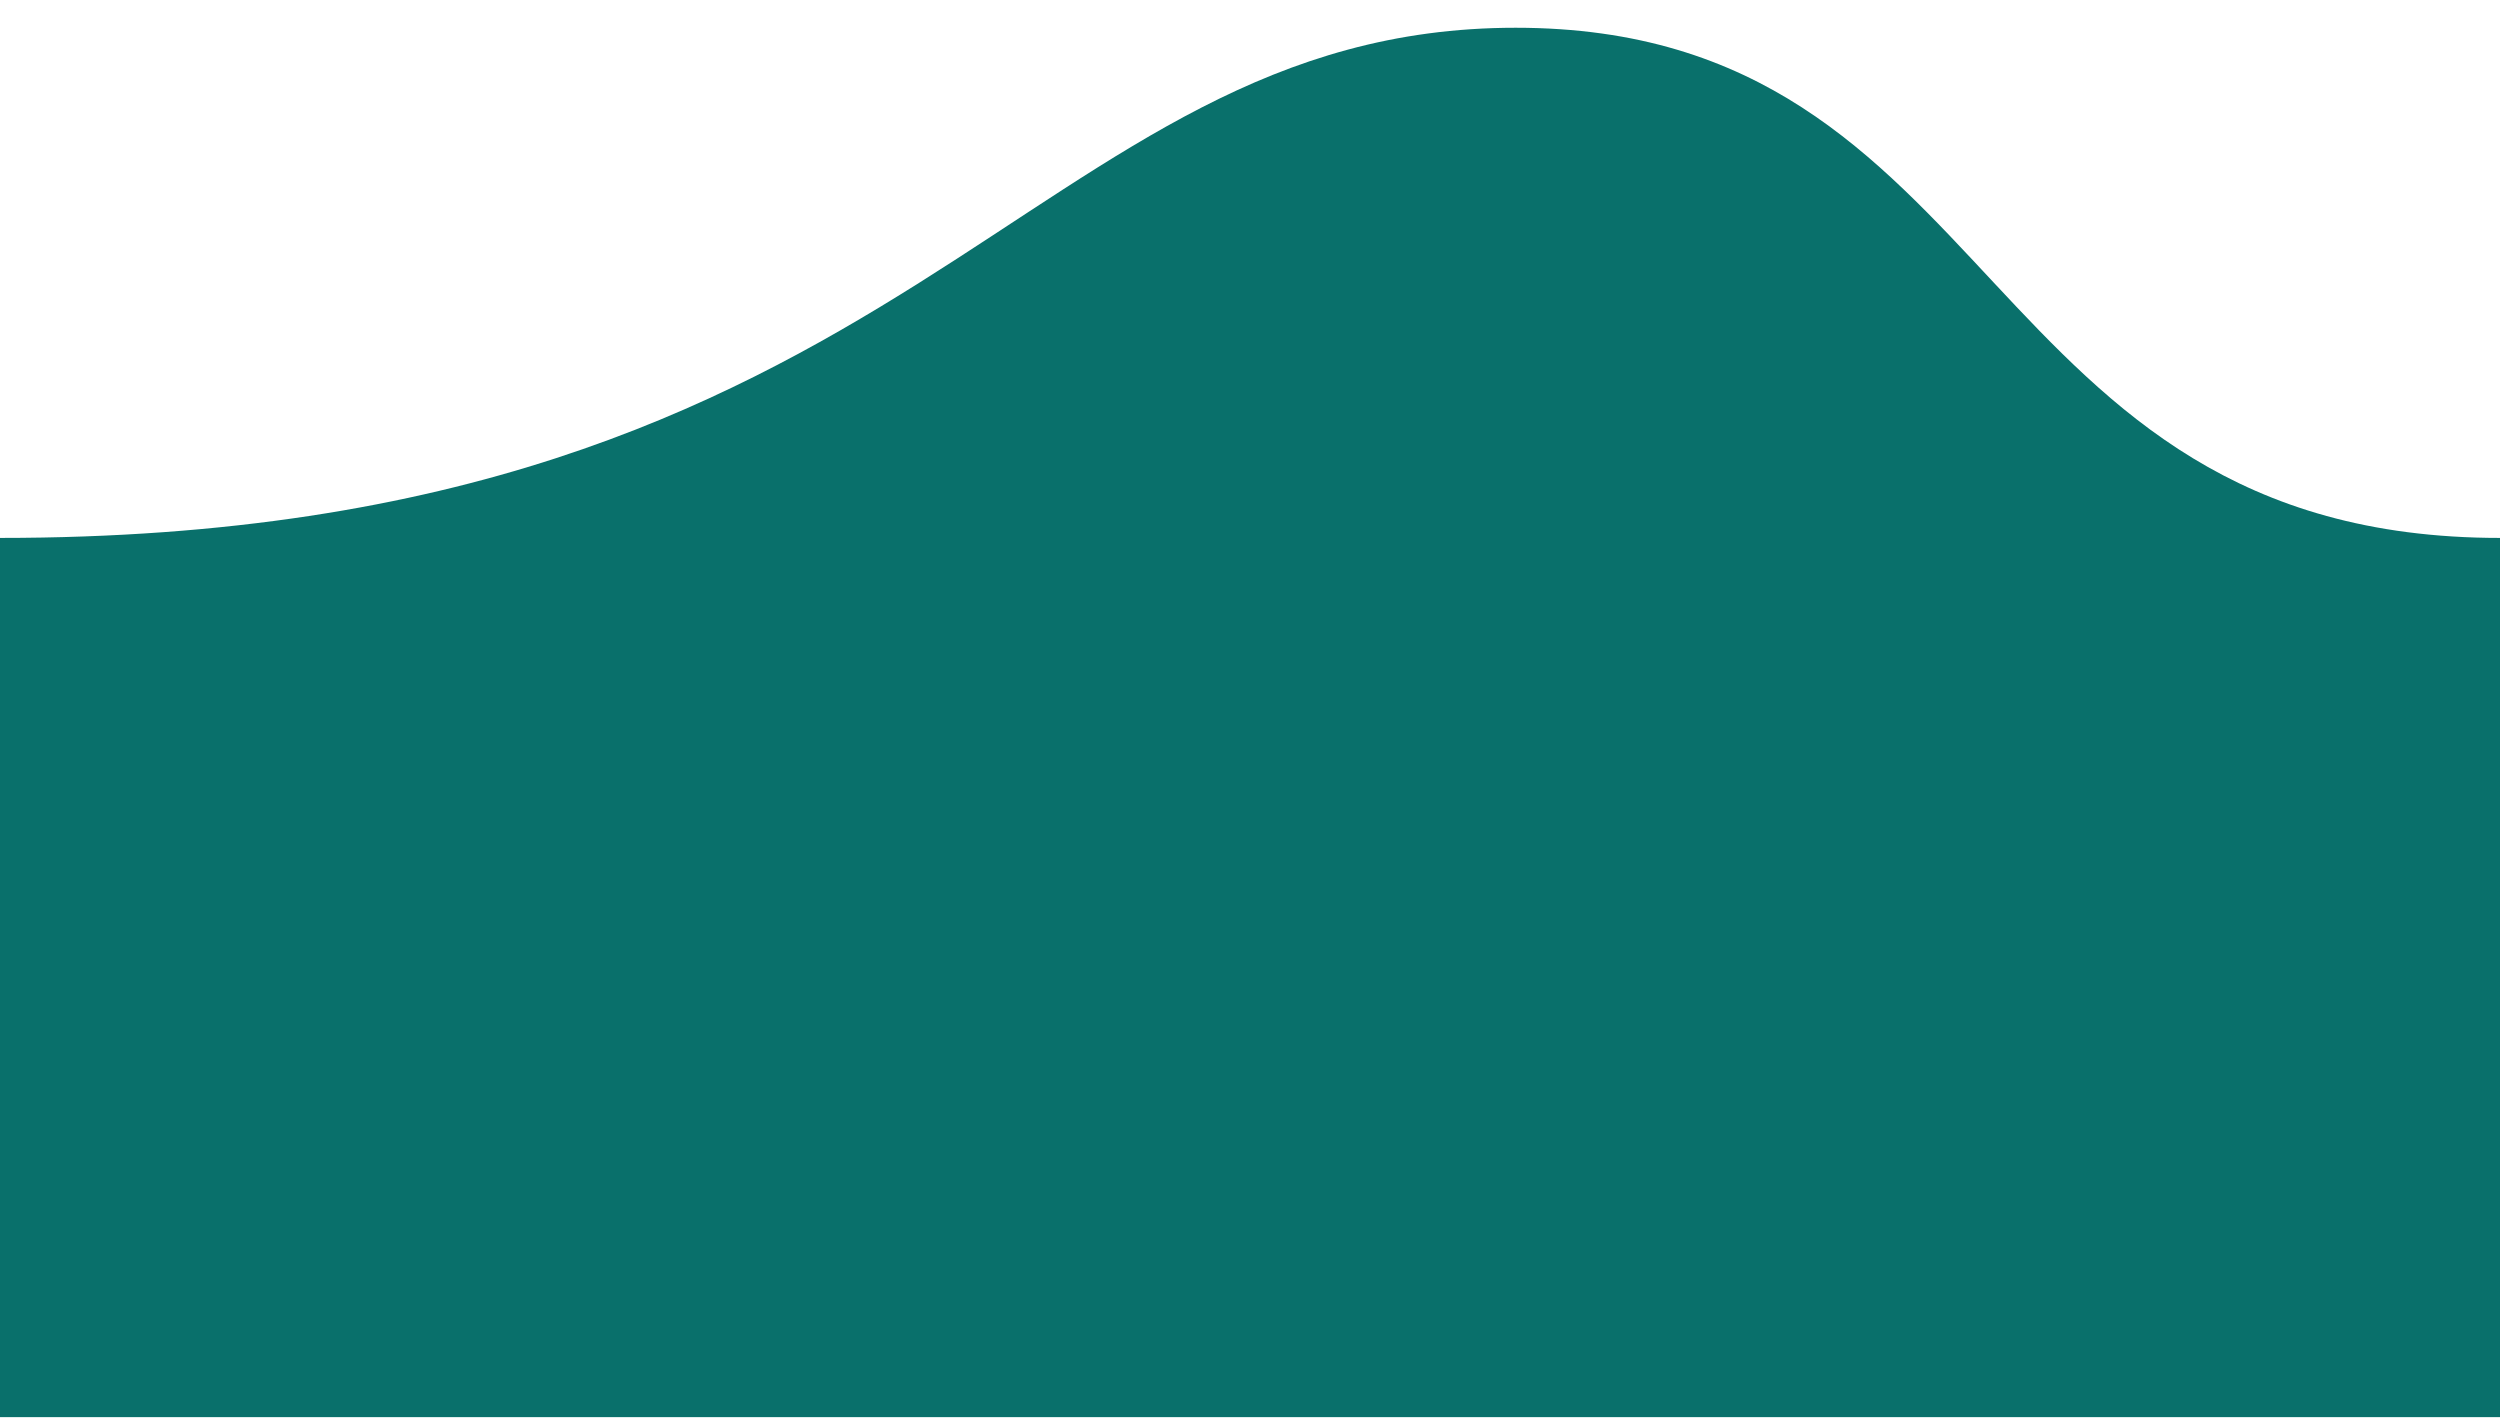
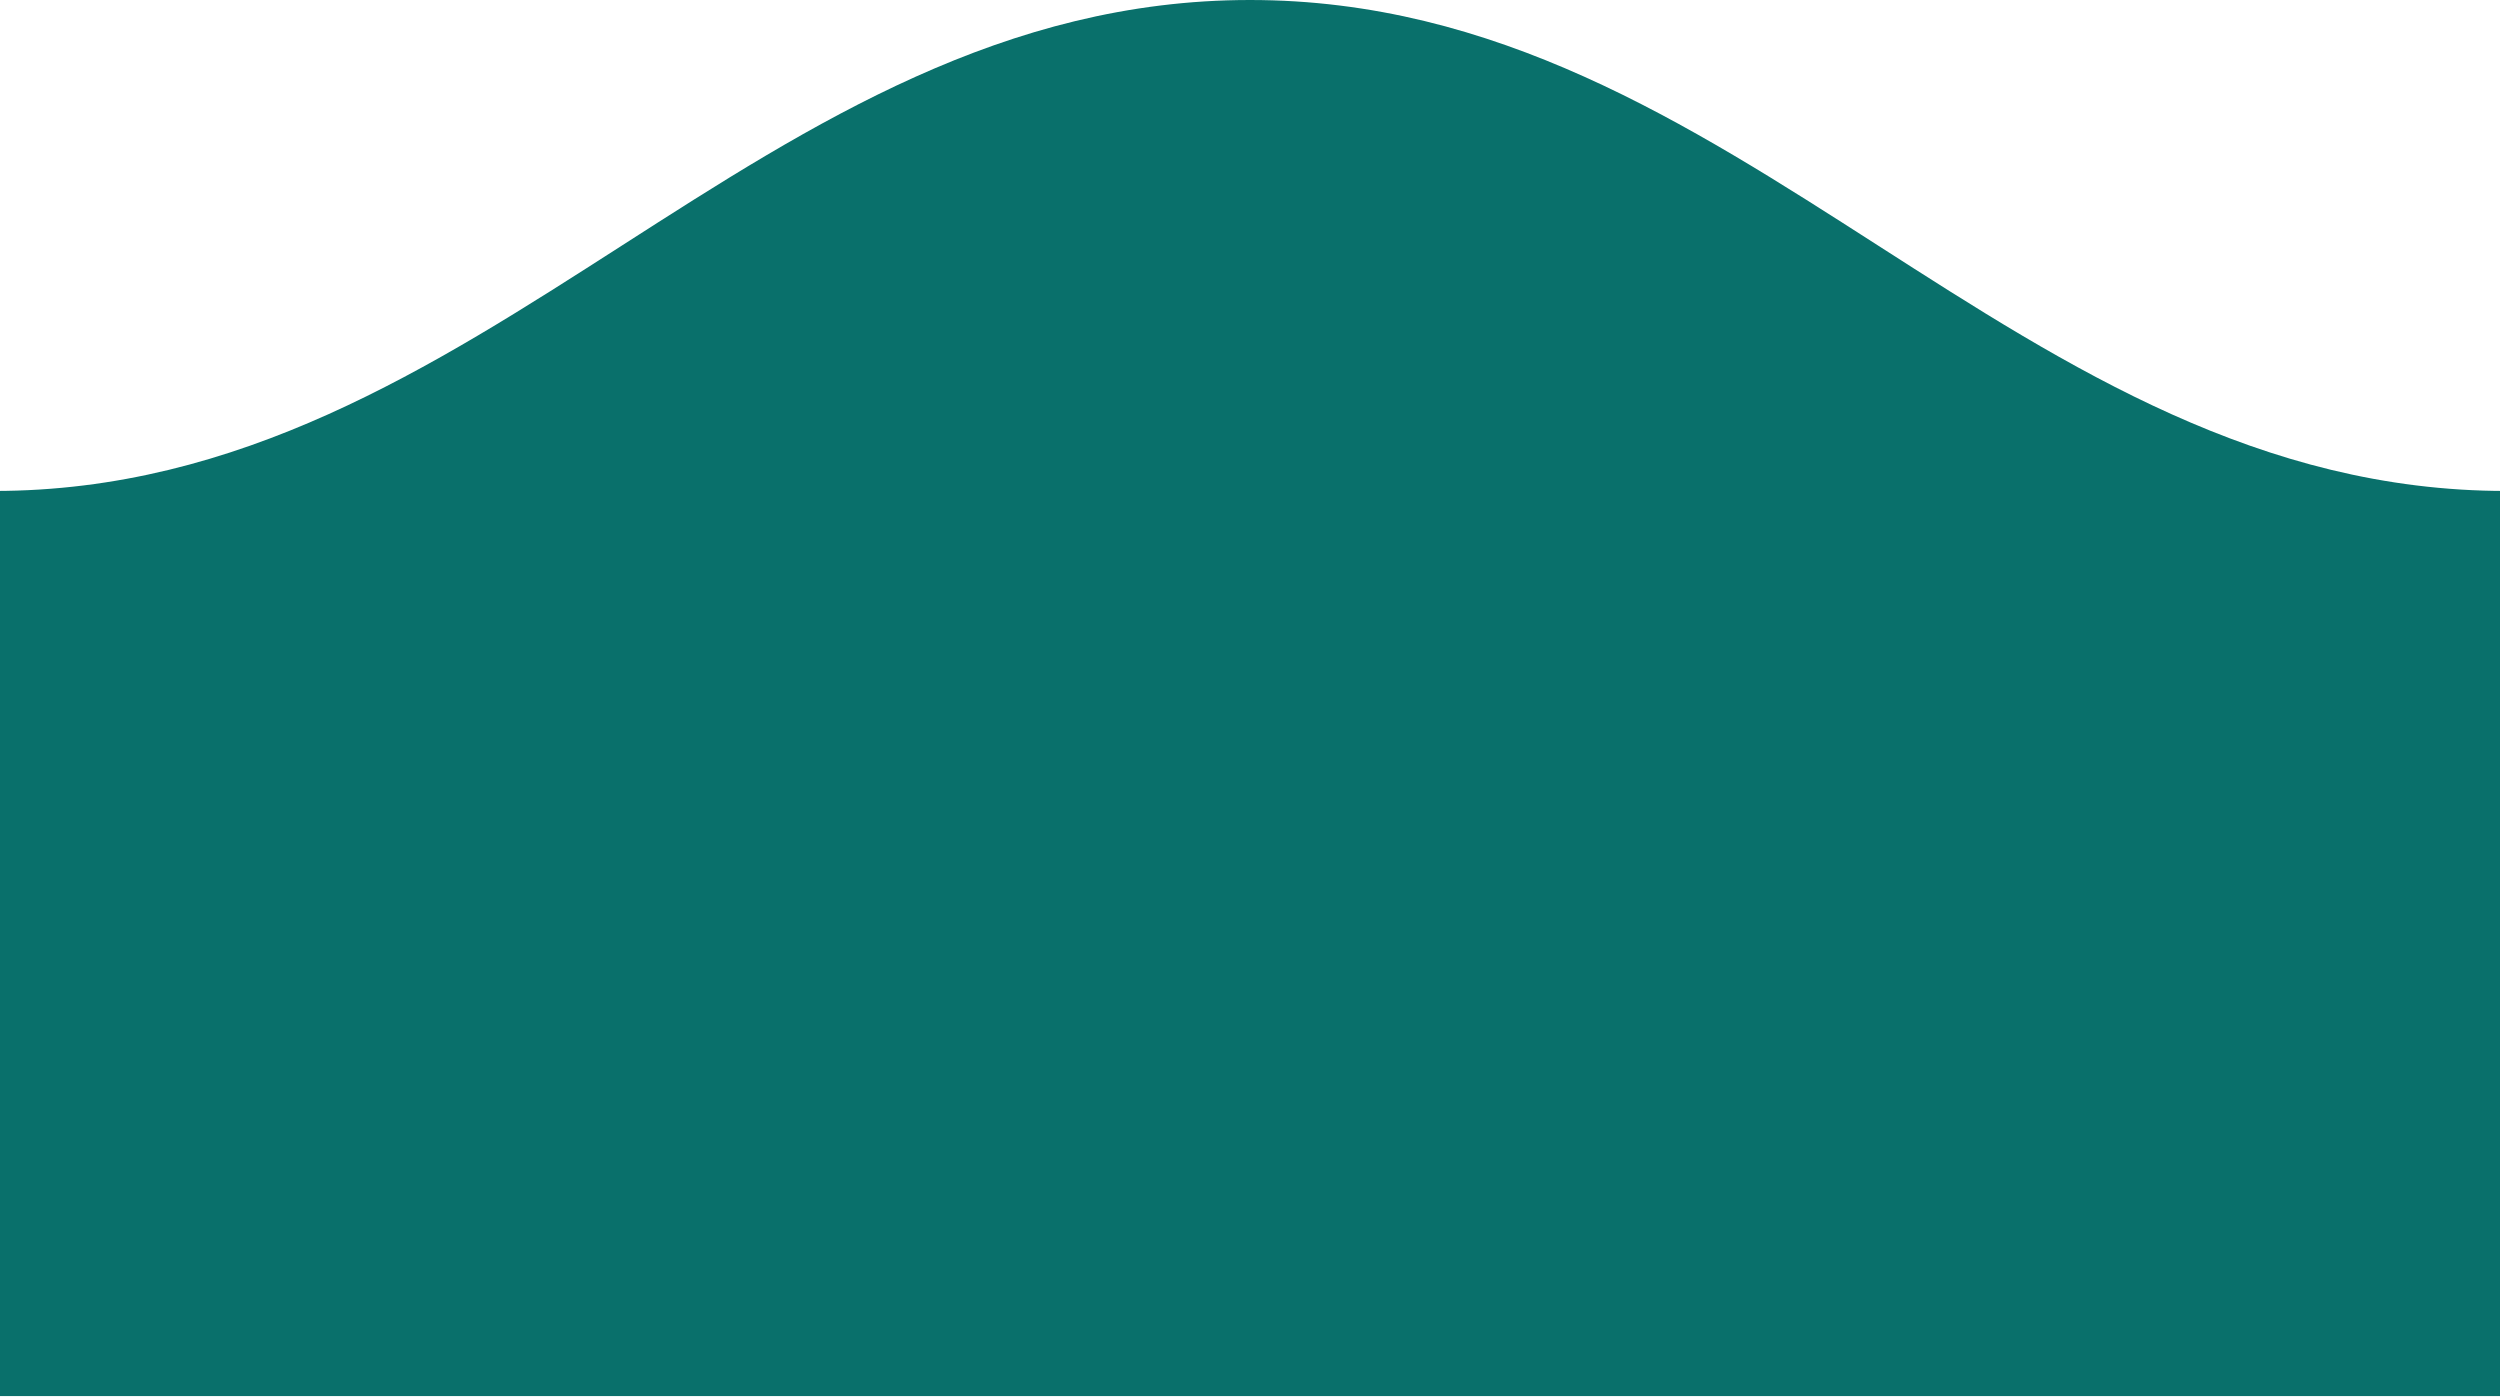
- <svg xmlns="http://www.w3.org/2000/svg" version="1.1" id="Layer_1" x="0px" y="0px" width="180.342px" height="102.229px" viewBox="0 0 180.342 102.229" enable-background="new 0 0 180.342 102.229" xml:space="preserve">
-   <path fill="#09706B" d="M28.333,102.229H0V38.804c66.328,0,74.037-36.802,109.334-36.802c35.328,0,33.015,36.802,71.008,36.802l0,0  v10.526v52.898H28.333z" />
-   <circle fill="#09706B" cx="230.445" cy="-51.859" r="30.5" />
-   <circle fill="#188C83" cx="302.445" cy="-54.359" r="30.5" />
-   <circle fill="#29A599" cx="264.445" cy="16.141" r="30.5" />
-   <circle fill="#23BBEA" cx="340.445" cy="16.141" r="30.5" />
+ <svg xmlns="http://www.w3.org/2000/svg" version="1.1" id="Layer_1" x="0px" y="0px" viewBox="0 0 840.2 469.2" style="enable-background:new 0 0 840.2 469.2;" xml:space="preserve">
+   <style type="text/css">
+ 	.st0{fill:#09706B;}
+ </style>
+   <path class="st0" d="M-2,165C163,165,255.1,0,420.1,0s257.1,165,422.1,165c0,225,0,304.2,0,304.2H-2C-2,469.2-2,462.8-2,165z" />
</svg>
